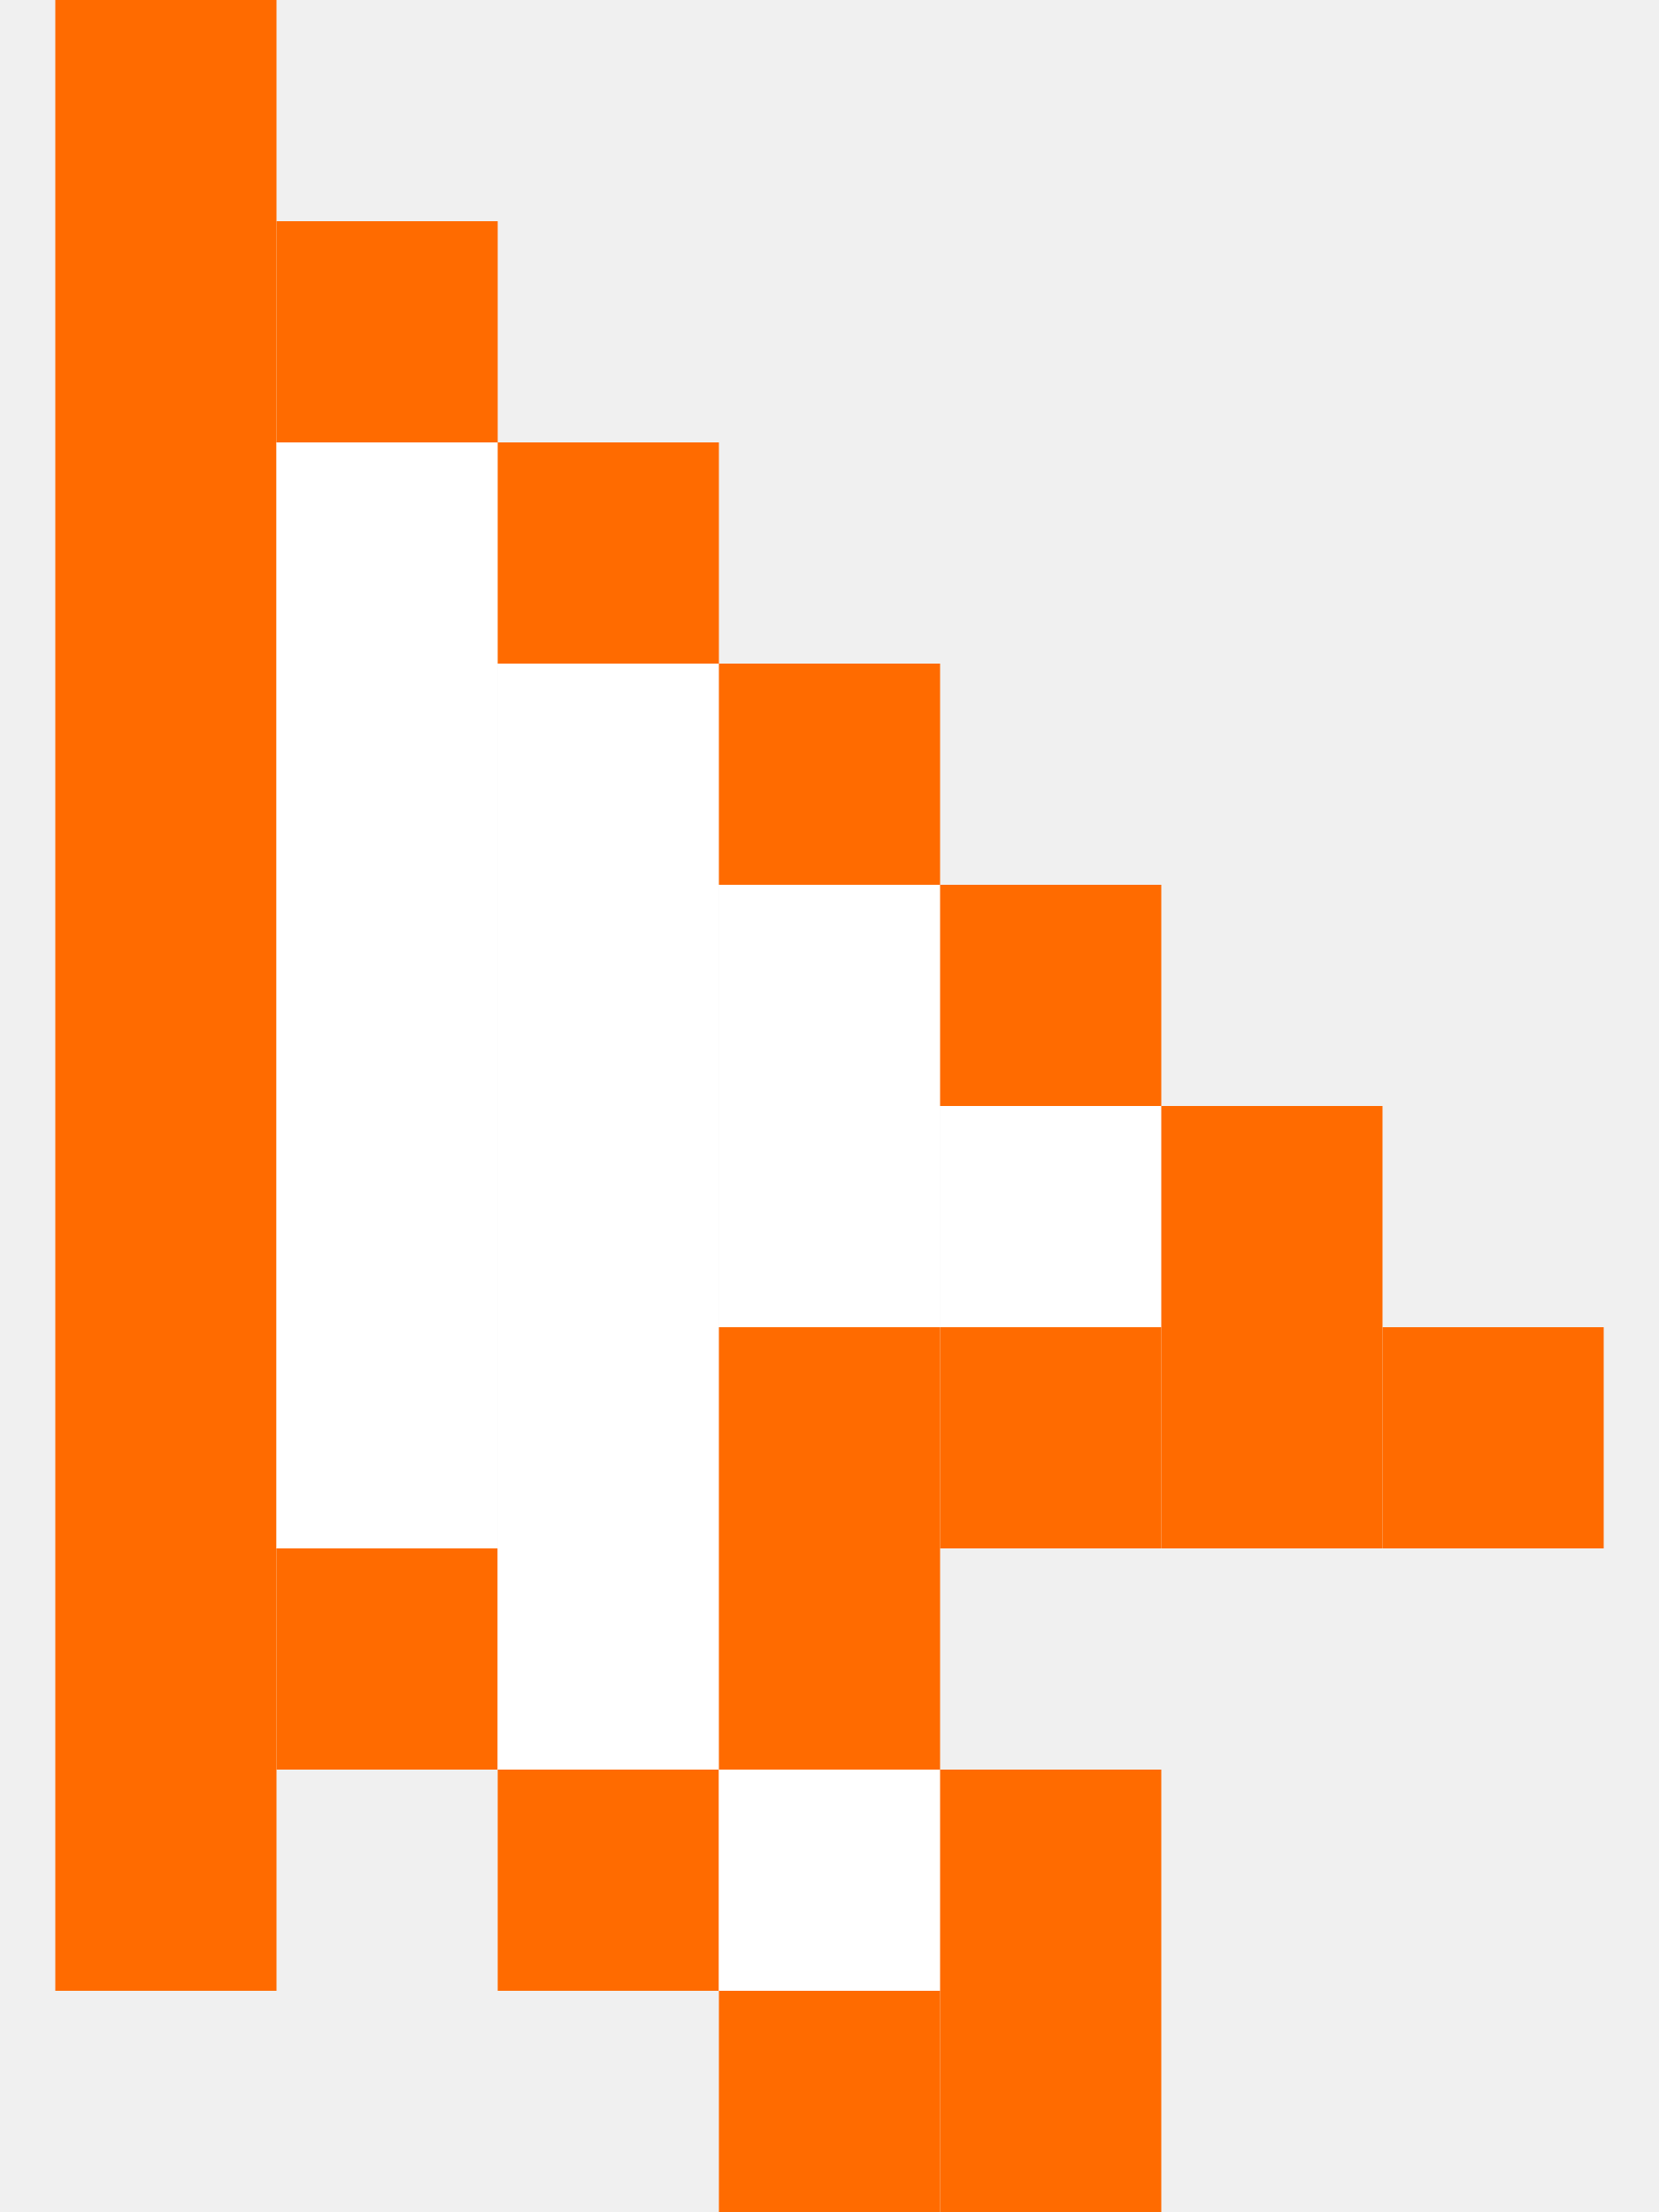
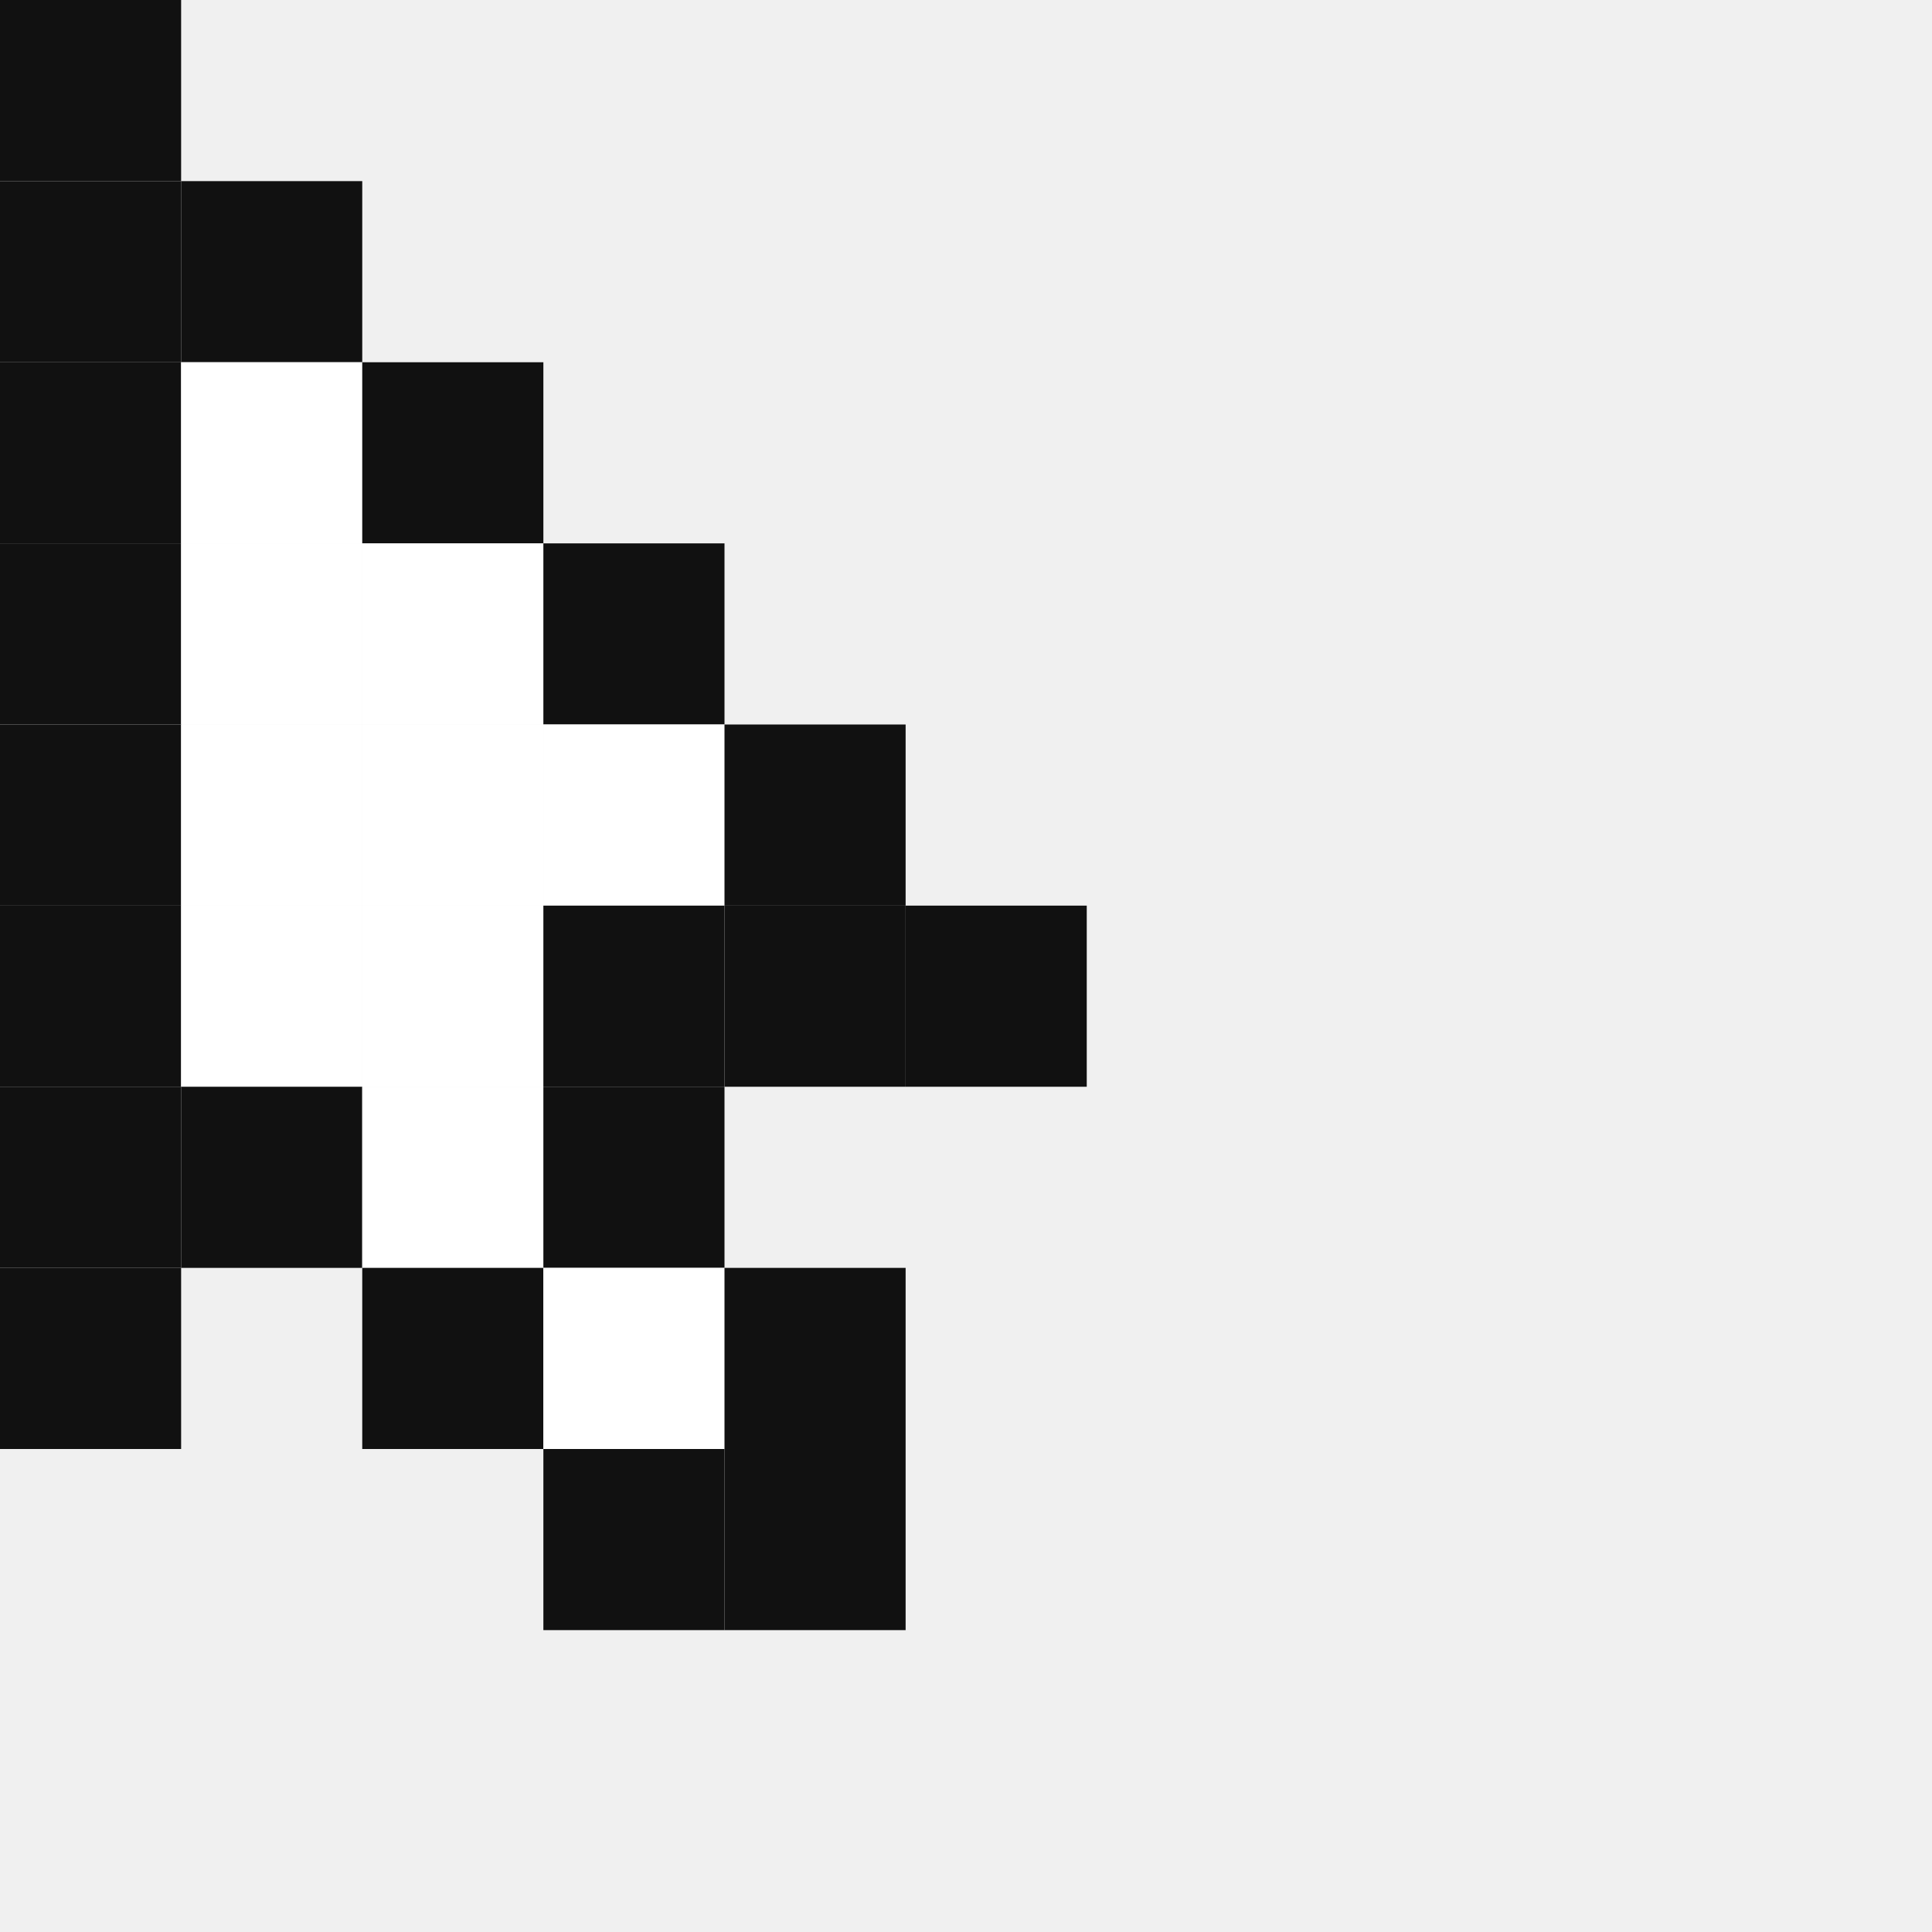
- <svg xmlns="http://www.w3.org/2000/svg" width="48" height="64" viewBox="0 0 21 30" fill="none">
-   <rect x="0" y="0" width="3" height="3" fill="#FF6B00" />
-   <rect x="0" y="3" width="3" height="3" fill="#FF6B00" />
-   <rect x="3" y="3" width="3" height="3" fill="#FF6B00" />
-   <rect x="0" y="6" width="3" height="3" fill="#FF6B00" />
+ <svg xmlns="http://www.w3.org/2000/svg" width="32" height="32" viewBox="0 0 32 32">
+   <rect x="0" y="0" width="3" height="3" fill="#111" />
+   <rect x="0" y="3" width="3" height="3" fill="#111" />
+   <rect x="3" y="3" width="3" height="3" fill="#111" />
+   <rect x="0" y="6" width="3" height="3" fill="#111" />
  <rect x="3" y="6" width="3" height="3" fill="#FFF" />
-   <rect x="6" y="6" width="3" height="3" fill="#FF6B00" />
-   <rect x="0" y="9" width="3" height="3" fill="#FF6B00" />
+   <rect x="6" y="6" width="3" height="3" fill="#111" />
+   <rect x="0" y="9" width="3" height="3" fill="#111" />
  <rect x="3" y="9" width="3" height="3" fill="#FFF" />
  <rect x="6" y="9" width="3" height="3" fill="#FFF" />
-   <rect x="9" y="9" width="3" height="3" fill="#FF6B00" />
-   <rect x="0" y="12" width="3" height="3" fill="#FF6B00" />
+   <rect x="9" y="9" width="3" height="3" fill="#111" />
+   <rect x="0" y="12" width="3" height="3" fill="#111" />
  <rect x="3" y="12" width="3" height="3" fill="#FFF" />
  <rect x="6" y="12" width="3" height="3" fill="#FFF" />
  <rect x="9" y="12" width="3" height="3" fill="#FFF" />
-   <rect x="12" y="12" width="3" height="3" fill="#FF6B00" />
-   <rect x="0" y="15" width="3" height="3" fill="#FF6B00" />
+   <rect x="12" y="12" width="3" height="3" fill="#111" />
+   <rect x="0" y="15" width="3" height="3" fill="#111" />
  <rect x="3" y="15" width="3" height="3" fill="#FFF" />
  <rect x="6" y="15" width="3" height="3" fill="#FFF" />
-   <rect x="9" y="15" width="3" height="3" fill="#FFF" />
-   <rect x="12" y="15" width="3" height="3" fill="#FFF" />
-   <rect x="15" y="15" width="3" height="3" fill="#FF6B00" />
-   <rect x="0" y="18" width="3" height="3" fill="#FF6B00" />
-   <rect x="3" y="18" width="3" height="3" fill="#FFF" />
+   <rect x="9" y="15" width="3" height="3" fill="#111" />
+   <rect x="12" y="15" width="3" height="3" fill="#111" />
+   <rect x="15" y="15" width="3" height="3" fill="#111" />
+   <rect x="0" y="18" width="3" height="3" fill="#111" />
+   <rect x="3" y="18" width="3" height="3" fill="#111" />
  <rect x="6" y="18" width="3" height="3" fill="#FFF" />
-   <rect x="9" y="18" width="3" height="3" fill="#FF6B00" />
-   <rect x="12" y="18" width="3" height="3" fill="#FF6B00" />
-   <rect x="15" y="18" width="3" height="3" fill="#FF6B00" />
-   <rect x="18" y="18" width="3" height="3" fill="#FF6B00" />
-   <rect x="0" y="21" width="3" height="3" fill="#FF6B00" />
-   <rect x="3" y="21" width="3" height="3" fill="#FF6B00" />
-   <rect x="6" y="21" width="3" height="3" fill="#FFF" />
-   <rect x="9" y="21" width="3" height="3" fill="#FF6B00" />
-   <rect x="0" y="24" width="3" height="3" fill="#FF6B00" />
-   <rect x="6" y="24" width="3" height="3" fill="#FF6B00" />
-   <rect x="9" y="24" width="3" height="3" fill="#FFF" />
-   <rect x="12" y="24" width="3" height="3" fill="#FF6B00" />
-   <rect x="9" y="27" width="3" height="3" fill="#FF6B00" />
-   <rect x="12" y="27" width="3" height="3" fill="#FF6B00" />
+   <rect x="9" y="18" width="3" height="3" fill="#111" />
+   <rect x="0" y="21" width="3" height="3" fill="#111" />
+   <rect x="6" y="21" width="3" height="3" fill="#111" />
+   <rect x="9" y="21" width="3" height="3" fill="#FFF" />
+   <rect x="12" y="21" width="3" height="3" fill="#111" />
+   <rect x="9" y="24" width="3" height="3" fill="#111" />
+   <rect x="12" y="24" width="3" height="3" fill="#111" />
</svg>
